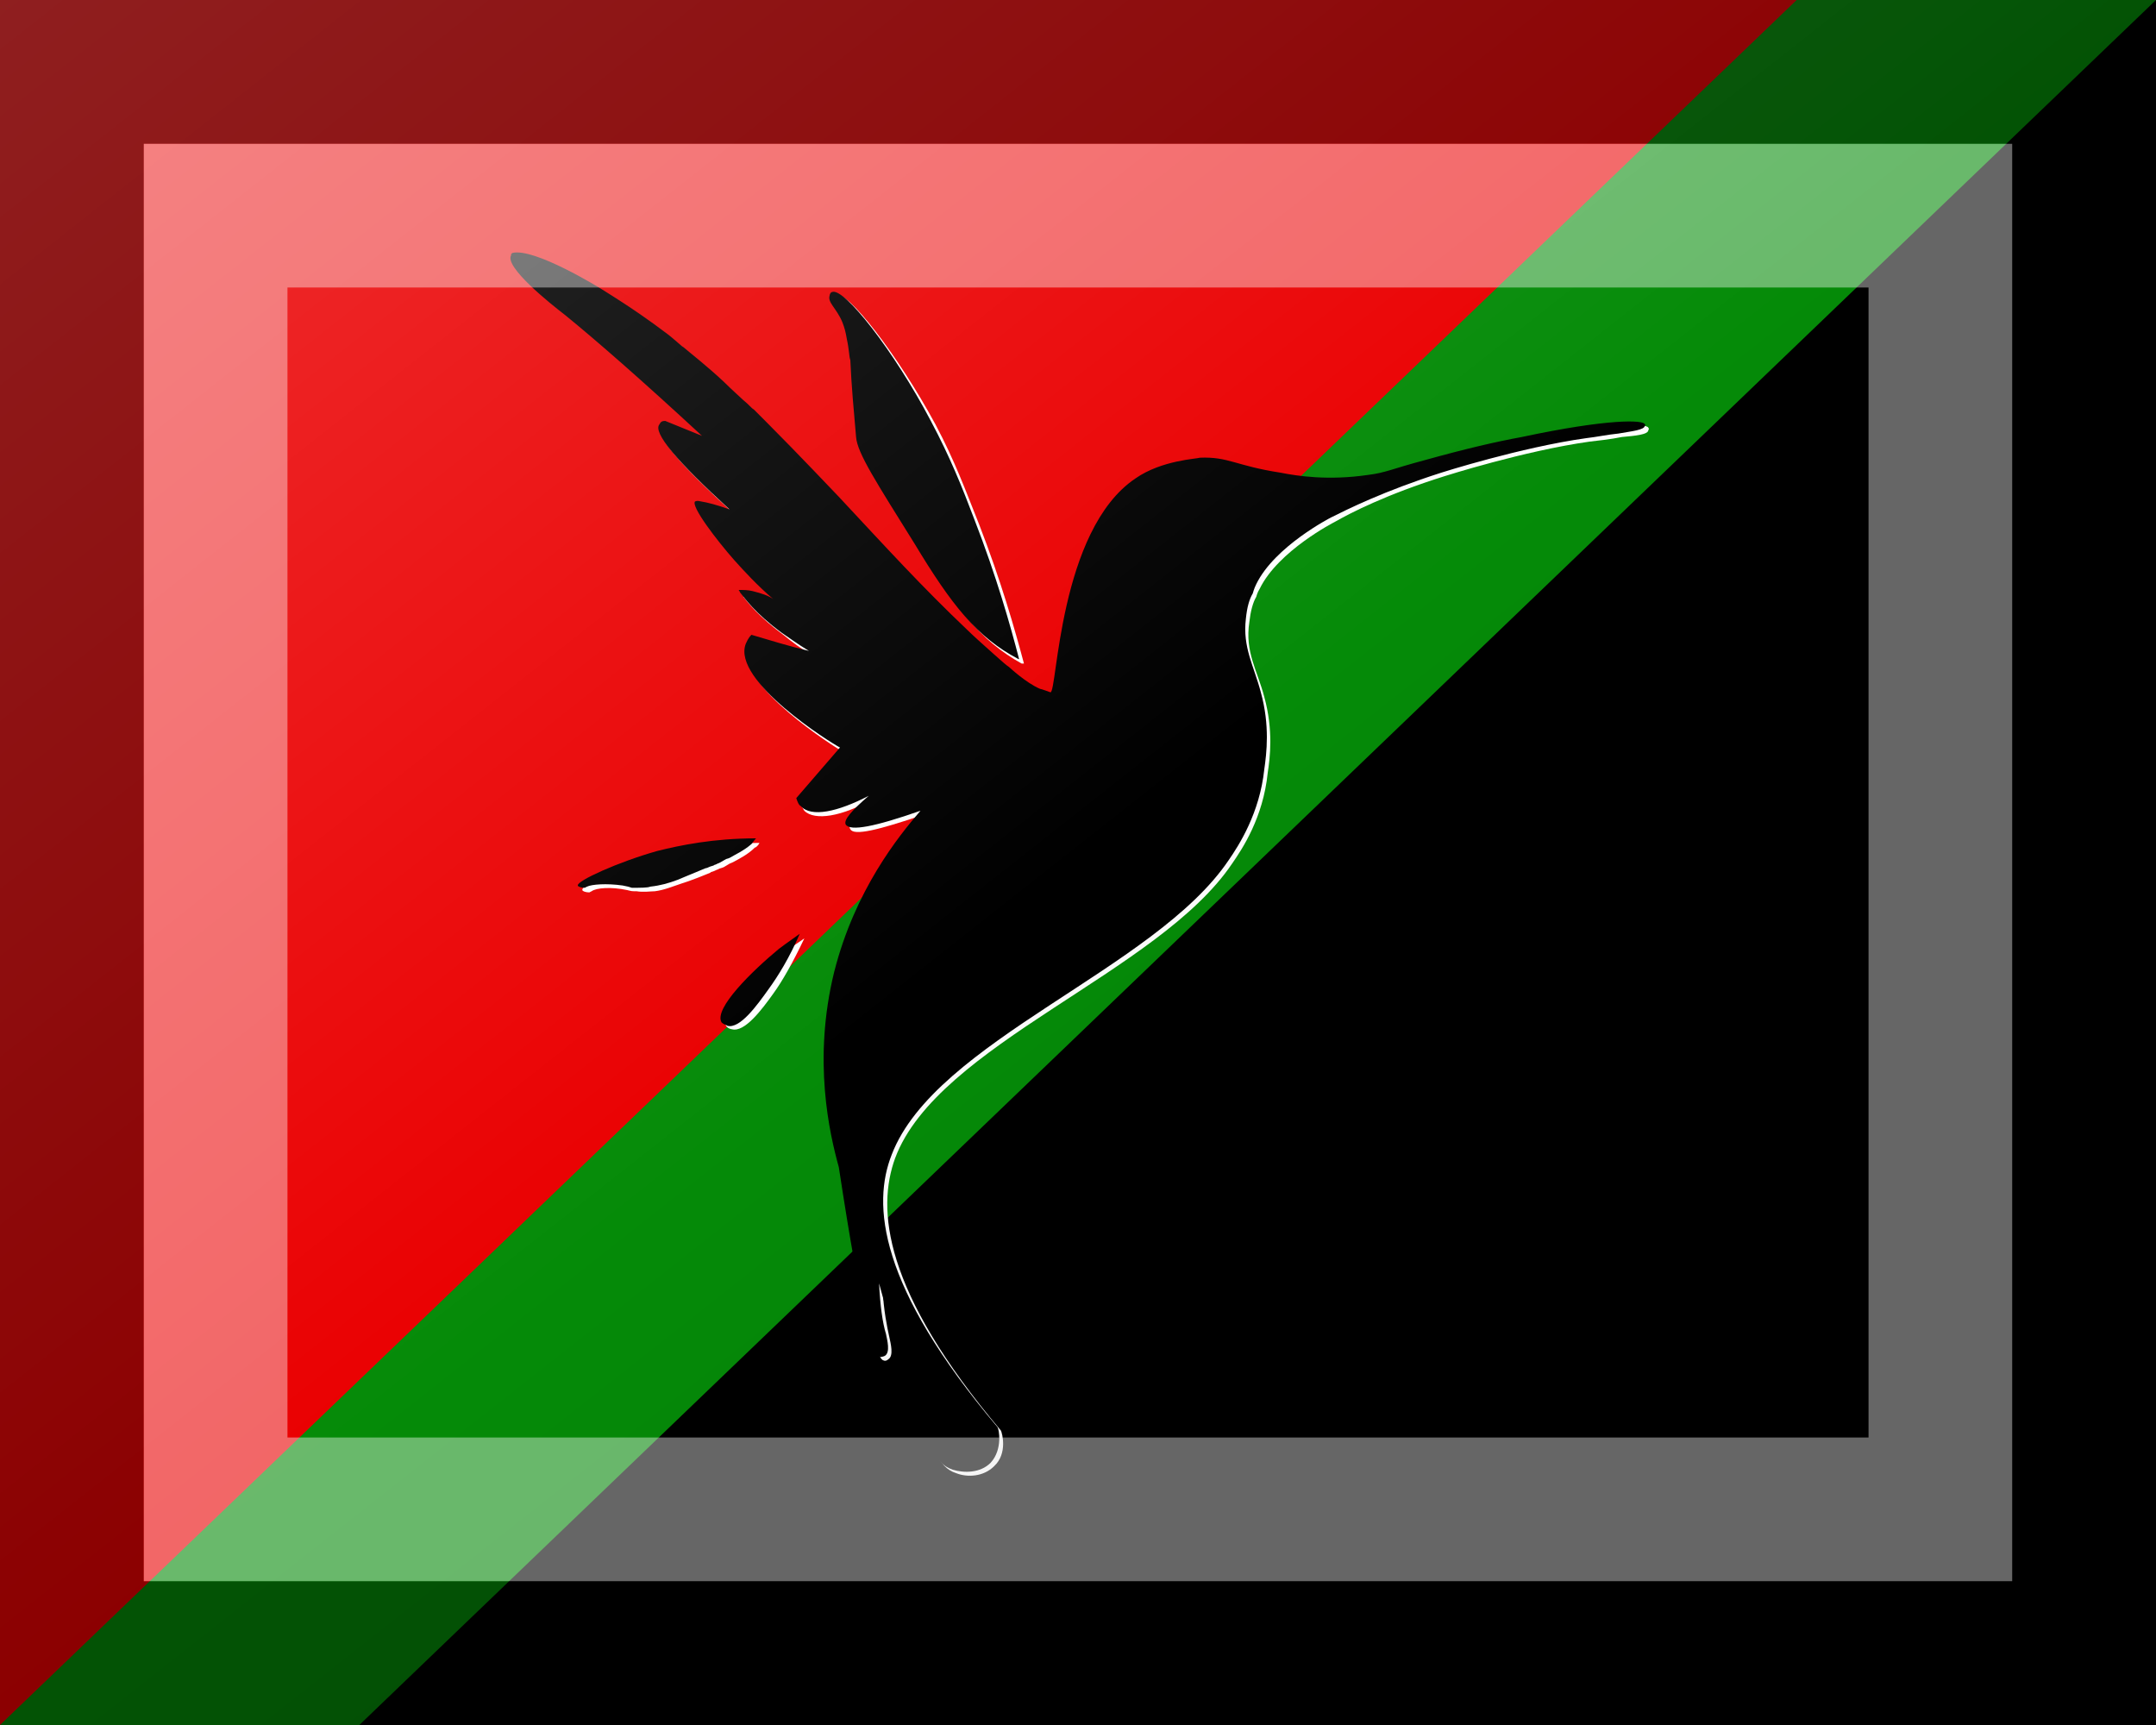
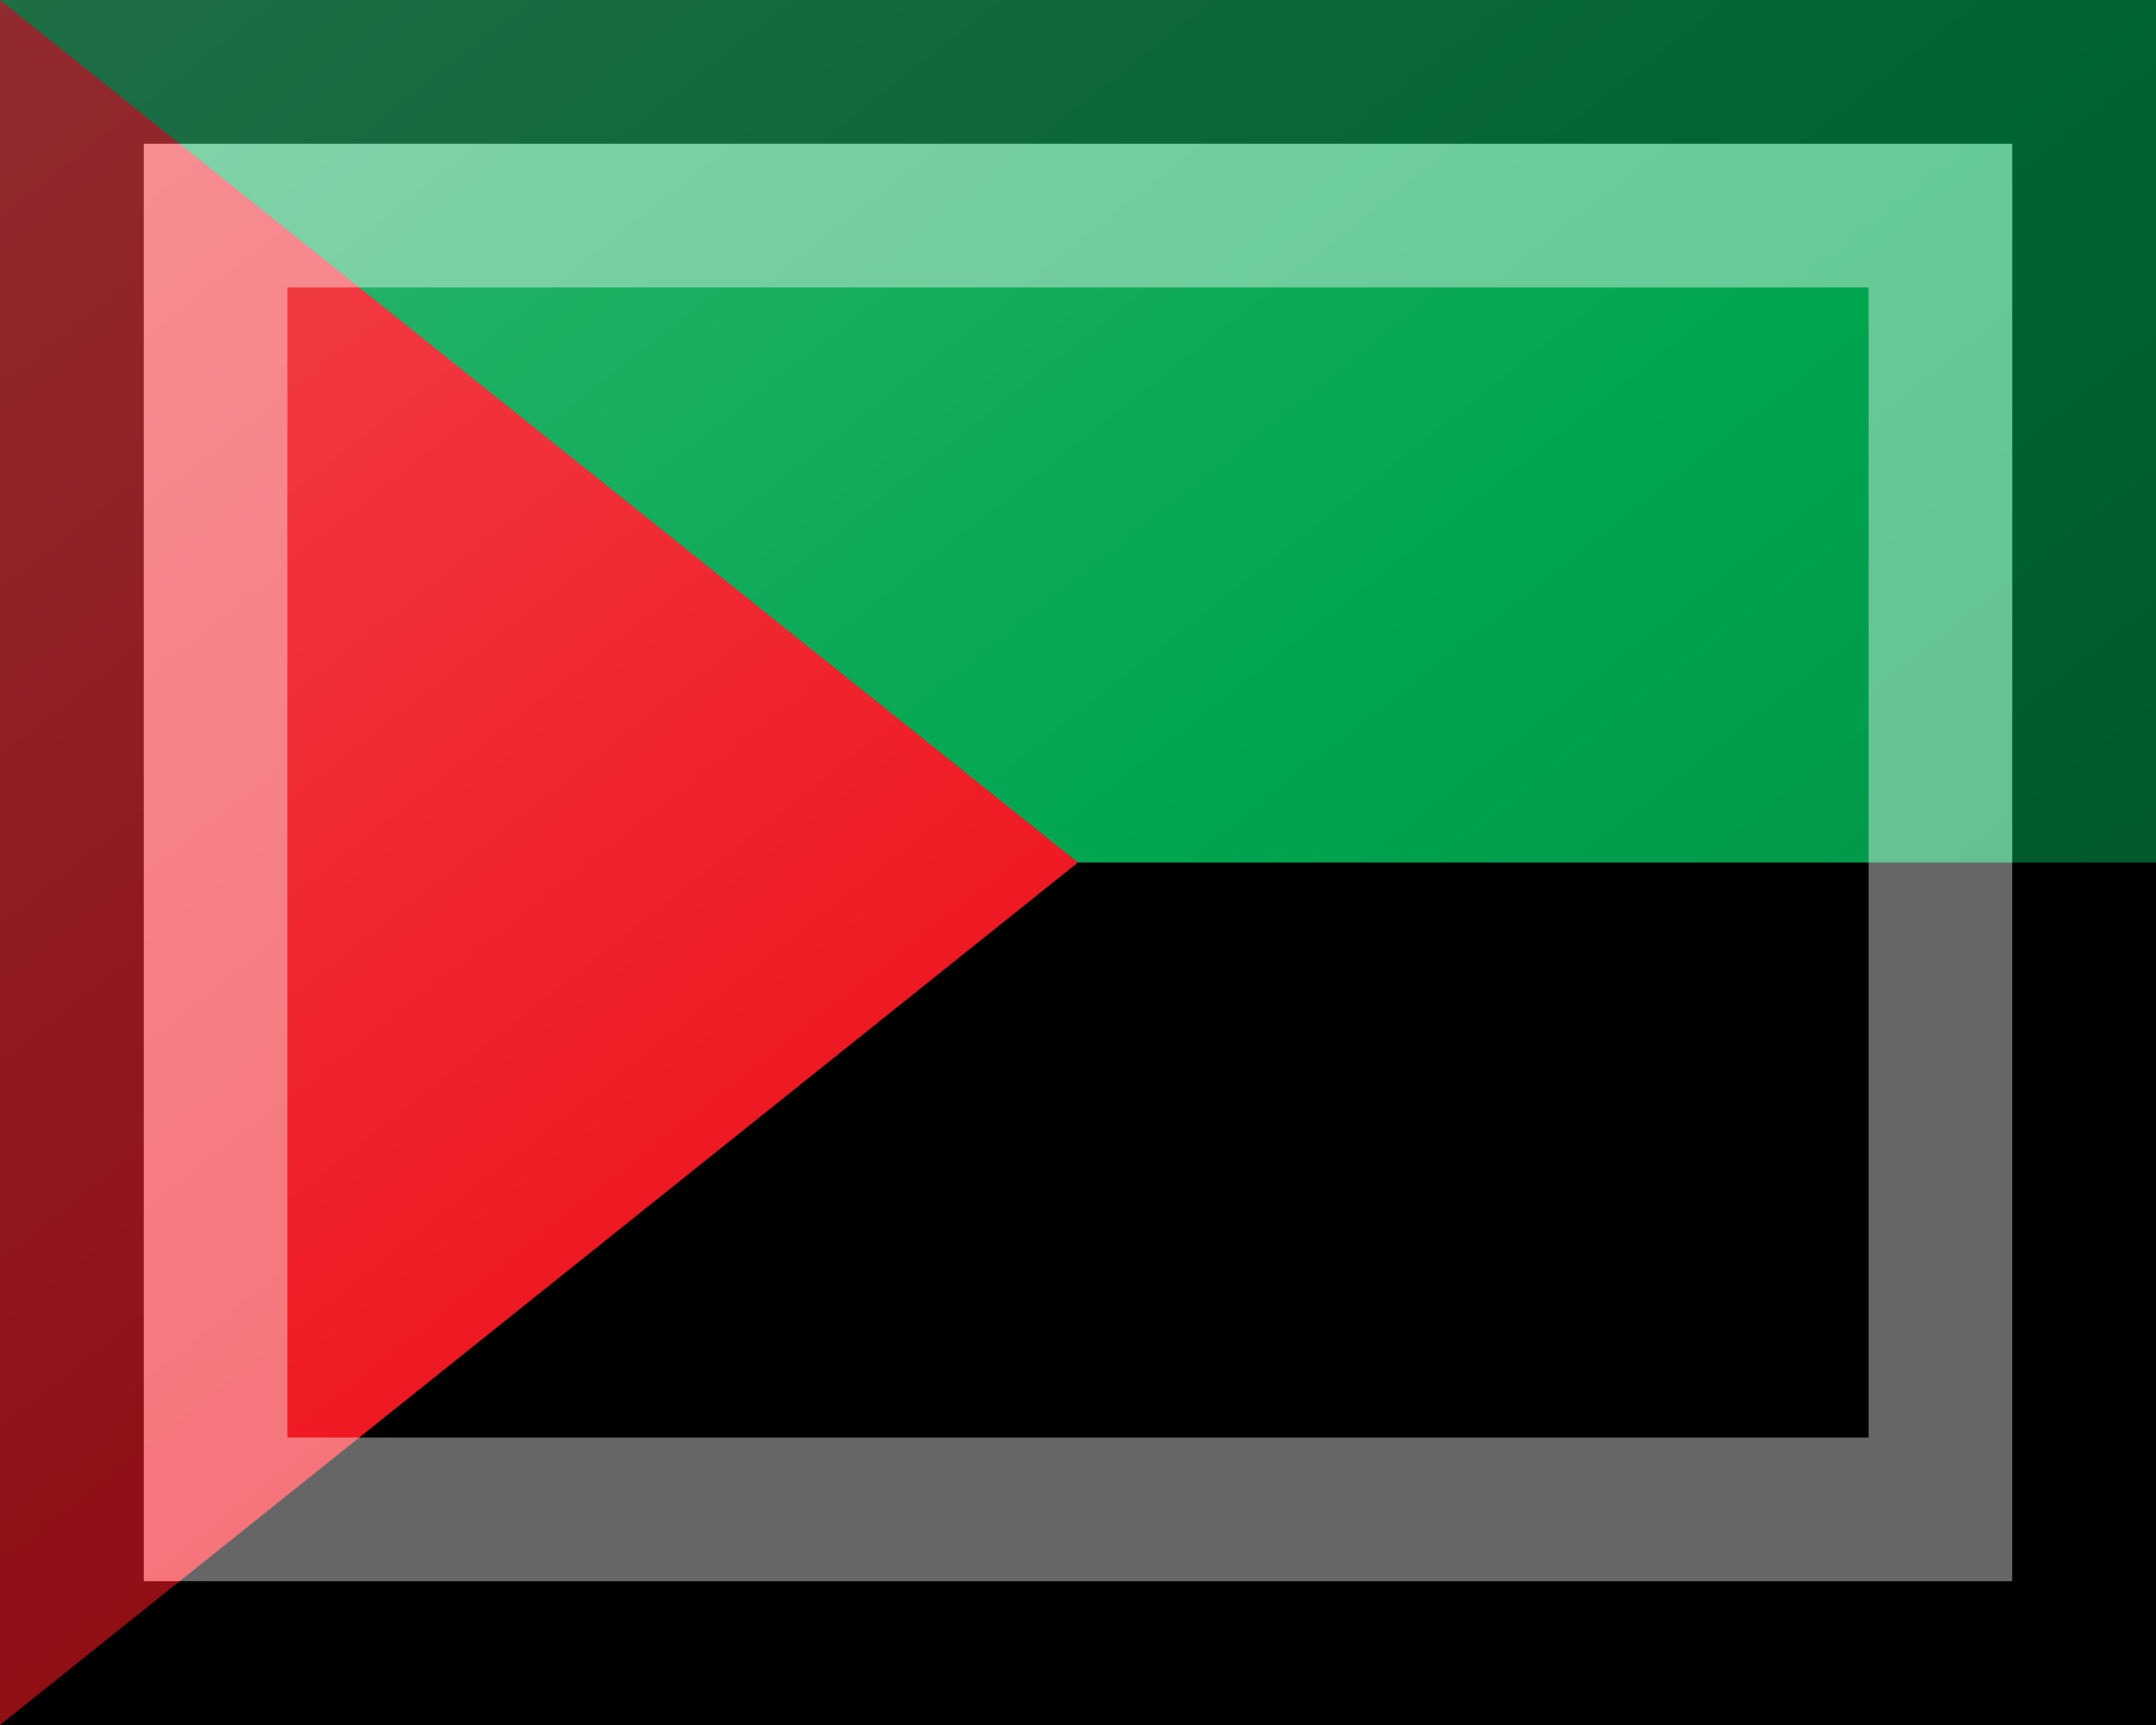
- <svg xmlns="http://www.w3.org/2000/svg" xmlns:xlink="http://www.w3.org/1999/xlink" version="1.1" width="450" height="360" viewBox="0 0 450 360">
+ <svg xmlns="http://www.w3.org/2000/svg" version="1.1" width="450" height="360" viewBox="0 0 450 360">
  <style>
.black{fill:rgb(0,0,0);}
- .green{fill:rgb(5,139,8);}
- .red{fill:rgb(234,0,1);}
- .white{fill:rgb(255,255,255);}
+ .green{fill:rgb(0,166,80);}
+ .red{fill:rgb(239,25,35);}
</style>
  <defs>
-     <path id="hummingbirdk" d="M -0.07 0.491 C -0.069 0.492 -0.065 0.51 -0.076 0.522 C -0.085 0.531 -0.099 0.531 -0.109 0.528 C -0.126 0.522 -0.133 0.504 -0.151 0.443 C -0.158 0.421 -0.165 0.395 -0.173 0.366 C -0.172 0.386 -0.17 0.4 -0.167 0.41 C -0.166 0.415 -0.163 0.426 -0.168 0.429 C -0.168 0.429 -0.17 0.43 -0.172 0.43 C -0.178 0.429 -0.188 0.396 -0.208 0.265 C -0.216 0.236 -0.231 0.172 -0.212 0.095 C -0.194 0.024 -0.156 -0.023 -0.137 -0.045 C -0.177 -0.031 -0.198 -0.027 -0.202 -0.033 C -0.204 -0.037 -0.197 -0.045 -0.182 -0.058 C -0.209 -0.044 -0.232 -0.039 -0.241 -0.049 C -0.243 -0.05 -0.244 -0.053 -0.245 -0.056 L -0.207 -0.1 C -0.215 -0.104 -0.301 -0.158 -0.289 -0.19 C -0.288 -0.192 -0.287 -0.195 -0.284 -0.198 C -0.267 -0.193 -0.251 -0.188 -0.234 -0.184 C -0.244 -0.19 -0.252 -0.196 -0.258 -0.2 C -0.281 -0.217 -0.29 -0.23 -0.294 -0.235 C -0.294 -0.236 -0.295 -0.236 -0.295 -0.237 C -0.291 -0.237 -0.287 -0.237 -0.283 -0.236 C -0.275 -0.234 -0.269 -0.232 -0.265 -0.229 C -0.279 -0.241 -0.29 -0.253 -0.299 -0.263 C -0.314 -0.28 -0.337 -0.31 -0.333 -0.314 C -0.332 -0.314 -0.332 -0.315 -0.328 -0.314 C -0.322 -0.313 -0.314 -0.311 -0.303 -0.307 C -0.349 -0.349 -0.37 -0.374 -0.364 -0.381 C -0.363 -0.383 -0.362 -0.384 -0.359 -0.384 L -0.327 -0.371 C -0.38 -0.42 -0.419 -0.454 -0.446 -0.476 C -0.459 -0.486 -0.499 -0.518 -0.493 -0.528 V -0.529 C -0.493 -0.529 -0.493 -0.529 -0.492 -0.53 C -0.473 -0.535 -0.415 -0.499 -0.415 -0.499 C -0.386 -0.481 -0.371 -0.47 -0.359 -0.461 C -0.352 -0.456 -0.345 -0.449 -0.343 -0.448 C -0.336 -0.442 -0.323 -0.432 -0.308 -0.418 C -0.301 -0.411 -0.293 -0.404 -0.291 -0.402 C -0.286 -0.398 -0.284 -0.395 -0.282 -0.394 C -0.282 -0.394 -0.276 -0.388 -0.27 -0.382 C -0.245 -0.357 -0.208 -0.318 -0.208 -0.318 C -0.166 -0.273 -0.136 -0.24 -0.096 -0.202 C -0.092 -0.198 -0.082 -0.189 -0.073 -0.181 C -0.065 -0.174 -0.063 -0.172 -0.06 -0.17 C -0.06 -0.17 -0.045 -0.156 -0.033 -0.151 C -0.032 -0.151 -0.024 -0.148 -0.024 -0.148 C -0.018 -0.147 -0.017 -0.289 0.05 -0.334 C 0.073 -0.35 0.104 -0.351 0.106 -0.352 C 0.131 -0.353 0.137 -0.345 0.176 -0.339 C 0.191 -0.336 0.218 -0.332 0.252 -0.337 C 0.268 -0.339 0.272 -0.342 0.302 -0.35 C 0.338 -0.36 0.364 -0.366 0.386 -0.37 C 0.461 -0.386 0.492 -0.385 0.493 -0.381 C 0.494 -0.38 0.493 -0.38 0.493 -0.38 C 0.493 -0.376 0.481 -0.375 0.47 -0.373 C 0.46 -0.372 0.451 -0.37 0.442 -0.369 C 0.385 -0.361 0.316 -0.339 0.316 -0.339 C 0.266 -0.323 0.234 -0.307 0.22 -0.3 C 0.22 -0.3 0.171 -0.275 0.155 -0.242 C 0.153 -0.238 0.152 -0.234 0.152 -0.234 C 0.149 -0.229 0.147 -0.222 0.146 -0.212 C 0.143 -0.187 0.153 -0.171 0.159 -0.148 C 0.167 -0.119 0.164 -0.095 0.162 -0.081 C 0.158 -0.043 0.14 -0.015 0.131 -0.002 C 0.067 0.093 -0.124 0.155 -0.162 0.254 C -0.179 0.297 -0.174 0.368 -0.07 0.491 L -0.07 0.491 Z M -0.09 -0.298 C -0.101 -0.327 -0.111 -0.352 -0.128 -0.384 C -0.16 -0.445 -0.204 -0.501 -0.214 -0.496 C -0.215 -0.496 -0.216 -0.494 -0.216 -0.493 C -0.218 -0.487 -0.21 -0.482 -0.205 -0.47 C -0.203 -0.465 -0.202 -0.461 -0.201 -0.455 C -0.199 -0.446 -0.199 -0.439 -0.198 -0.437 C -0.197 -0.414 -0.195 -0.393 -0.193 -0.37 C -0.192 -0.356 -0.175 -0.33 -0.142 -0.277 C -0.11 -0.224 -0.088 -0.196 -0.052 -0.177 C -0.052 -0.177 -0.051 -0.177 -0.051 -0.176 C -0.059 -0.207 -0.071 -0.249 -0.09 -0.298 Z M -0.366 -0.01 C -0.4 -4.0000025E-4 -0.436 0.016 -0.435 0.02 C -0.435 0.021 -0.432 0.022 -0.429 0.022 L -0.427 0.021 C -0.423 0.019 -0.41 0.018 -0.396 0.02 C -0.391 0.021 -0.391 0.021 -0.388 0.022 C -0.381 0.022 -0.374 0.022 -0.372 0.021 C -0.363 0.02 -0.356 0.018 -0.348 0.015 C -0.348 0.015 -0.341 0.012 -0.324 0.005 C -0.323 0.005 -0.321 0.004 -0.321 0.004 C -0.319 0.003 -0.317 0.003 -0.316 0.002 C -0.315 0.002 -0.314 0.001 -0.312 3.999991E-4 L -0.306 -0.003 L -0.303 -0.004 C -0.298 -0.007 -0.291 -0.01 -0.284 -0.016 C -0.283 -0.017 -0.282 -0.019 -0.28 -0.021 C -0.317 -0.021 -0.346 -0.015 -0.366 -0.01 L -0.366 -0.01 Z M -0.26 0.075 C -0.283 0.094 -0.317 0.127 -0.31 0.139 C -0.308 0.141 -0.306 0.141 -0.305 0.142 C -0.294 0.145 -0.279 0.124 -0.269 0.11 C -0.261 0.099 -0.251 0.083 -0.242 0.062 C -0.246 0.065 -0.252 0.069 -0.26 0.075 L -0.26 0.075 Z" />
-     <path id="hummingbirdw" d="M -0.067 0.494 C -0.066 0.496 -0.061 0.514 -0.073 0.525 C -0.082 0.534 -0.096 0.535 -0.106 0.531 C -0.122 0.526 -0.129 0.507 -0.148 0.447 C -0.154 0.424 -0.162 0.399 -0.17 0.37 C -0.169 0.39 -0.166 0.404 -0.164 0.413 C -0.163 0.418 -0.16 0.429 -0.165 0.432 C -0.165 0.432 -0.167 0.434 -0.169 0.433 C -0.175 0.432 -0.185 0.4 -0.204 0.268 C -0.213 0.24 -0.228 0.176 -0.208 0.098 C -0.191 0.027 -0.153 -0.02 -0.133 -0.042 C -0.174 -0.028 -0.195 -0.023 -0.198 -0.029 C -0.201 -0.033 -0.194 -0.042 -0.179 -0.055 C -0.205 -0.04 -0.229 -0.036 -0.238 -0.045 C -0.239 -0.047 -0.241 -0.049 -0.241 -0.052 L -0.204 -0.096 C -0.211 -0.1 -0.297 -0.154 -0.286 -0.186 C -0.285 -0.189 -0.283 -0.191 -0.281 -0.194 C -0.264 -0.19 -0.248 -0.185 -0.231 -0.18 C -0.241 -0.186 -0.249 -0.192 -0.255 -0.197 C -0.278 -0.214 -0.287 -0.226 -0.291 -0.231 C -0.291 -0.232 -0.291 -0.232 -0.292 -0.233 C -0.288 -0.233 -0.284 -0.233 -0.279 -0.232 C -0.272 -0.23 -0.266 -0.228 -0.262 -0.226 C -0.251 -0.221 -0.239 -0.216 -0.237 -0.22 C -0.233 -0.225 -0.253 -0.248 -0.267 -0.262 C -0.298 -0.292 -0.331 -0.308 -0.33 -0.31 C -0.329 -0.311 -0.329 -0.311 -0.325 -0.31 C -0.319 -0.31 -0.31 -0.308 -0.3 -0.304 C -0.346 -0.346 -0.367 -0.37 -0.361 -0.378 C -0.36 -0.379 -0.359 -0.38 -0.356 -0.38 C -0.338 -0.373 -0.319 -0.365 -0.3 -0.357 C -0.345 -0.392 -0.39 -0.431 -0.437 -0.473 C -0.455 -0.491 -0.473 -0.507 -0.49 -0.525 V -0.525 C -0.49 -0.525 -0.49 -0.526 -0.489 -0.526 C -0.47 -0.531 -0.412 -0.495 -0.412 -0.495 C -0.383 -0.477 -0.368 -0.466 -0.356 -0.457 C -0.346 -0.45 -0.341 -0.446 -0.34 -0.444 C -0.329 -0.431 -0.34 -0.418 -0.33 -0.407 C -0.325 -0.402 -0.318 -0.4 -0.303 -0.395 C -0.294 -0.392 -0.286 -0.391 -0.286 -0.387 C -0.285 -0.385 -0.287 -0.383 -0.289 -0.382 C -0.292 -0.367 -0.289 -0.358 -0.286 -0.353 C -0.273 -0.332 -0.238 -0.337 -0.231 -0.318 C -0.229 -0.312 -0.231 -0.305 -0.233 -0.301 C -0.139 -0.237 -0.106 -0.208 -0.098 -0.196 C -0.097 -0.194 -0.091 -0.183 -0.078 -0.173 C -0.072 -0.168 -0.066 -0.164 -0.061 -0.162 C -0.061 -0.161 -0.06 -0.153 -0.053 -0.148 C -0.046 -0.144 -0.037 -0.143 -0.03 -0.148 C -0.029 -0.148 -0.027 -0.147 -0.027 -0.147 C -0.024 -0.146 -0.021 -0.145 -0.021 -0.145 C -0.015 -0.144 -0.014 -0.285 0.052 -0.33 C 0.076 -0.346 0.107 -0.348 0.109 -0.348 C 0.134 -0.35 0.139 -0.341 0.179 -0.335 C 0.194 -0.333 0.221 -0.329 0.254 -0.334 C 0.271 -0.336 0.275 -0.338 0.305 -0.347 C 0.341 -0.356 0.367 -0.362 0.389 -0.367 C 0.463 -0.382 0.495 -0.382 0.496 -0.378 C 0.497 -0.377 0.496 -0.376 0.496 -0.376 C 0.496 -0.372 0.484 -0.371 0.473 -0.37 C 0.463 -0.368 0.454 -0.367 0.445 -0.366 C 0.388 -0.358 0.319 -0.336 0.319 -0.336 C 0.268 -0.32 0.237 -0.304 0.223 -0.296 C 0.223 -0.296 0.174 -0.271 0.158 -0.238 C 0.156 -0.235 0.155 -0.231 0.155 -0.231 C 0.152 -0.226 0.15 -0.218 0.149 -0.209 C 0.145 -0.183 0.156 -0.167 0.162 -0.144 C 0.17 -0.115 0.167 -0.091 0.165 -0.078 C 0.161 -0.039 0.143 -0.012 0.134 0.001 C 0.07 0.096 -0.122 0.158 -0.159 0.257 C -0.175 0.301 -0.17 0.372 -0.067 0.494 Z M -0.086 -0.294 C -0.098 -0.324 -0.107 -0.349 -0.124 -0.381 C -0.157 -0.442 -0.201 -0.498 -0.21 -0.493 C -0.211 -0.492 -0.212 -0.49 -0.212 -0.489 C -0.214 -0.483 -0.206 -0.479 -0.201 -0.466 C -0.199 -0.461 -0.199 -0.458 -0.197 -0.451 C -0.195 -0.442 -0.195 -0.435 -0.195 -0.433 C -0.193 -0.411 -0.191 -0.389 -0.19 -0.367 C -0.188 -0.352 -0.171 -0.326 -0.138 -0.273 C -0.106 -0.221 -0.085 -0.193 -0.049 -0.173 C -0.048 -0.173 -0.047 -0.173 -0.047 -0.173 C -0.055 -0.203 -0.067 -0.245 -0.086 -0.294 Z M -0.362 -0.006 C -0.397 0.003 -0.433 0.02 -0.431 0.024 C -0.431 0.025 -0.428 0.026 -0.425 0.026 L -0.423 0.025 C -0.419 0.022 -0.406 0.021 -0.392 0.024 C -0.388 0.025 -0.388 0.025 -0.384 0.025 C -0.378 0.026 -0.371 0.025 -0.368 0.025 C -0.36 0.024 -0.353 0.021 -0.344 0.018 C -0.344 0.018 -0.337 0.016 -0.32 0.009 C -0.319 0.008 -0.318 0.008 -0.318 0.008 C -0.315 0.007 -0.314 0.006 -0.313 0.006 C -0.312 0.005 -0.31 0.005 -0.308 0.004 L -0.303 0.001 L -0.3 -3.0000135E-4 C -0.295 -0.003 -0.287 -0.007 -0.281 -0.013 C -0.28 -0.013 -0.278 -0.015 -0.277 -0.017 C -0.314 -0.017 -0.343 -0.012 -0.362 -0.006 L -0.362 -0.006 Z M -0.256 0.079 C -0.279 0.097 -0.313 0.131 -0.306 0.142 C -0.305 0.144 -0.302 0.145 -0.301 0.145 C -0.29 0.148 -0.275 0.128 -0.265 0.114 C -0.257 0.103 -0.248 0.087 -0.238 0.066 C -0.242 0.069 -0.249 0.073 -0.256 0.079 L -0.256 0.079 Z" />
    <linearGradient id="glaze" x1="0%" y1="0%" x2="100%" y2="100%">
      <stop offset="0%" stop-color="rgb(255,255,255)" stop-opacity="0.2" />
      <stop offset="49.999%" stop-color="rgb(255,255,255)" stop-opacity="0.0" />
      <stop offset="50.001%" stop-color="rgb(0,0,0)" stop-opacity="0.0" />
      <stop offset="100%" stop-color="rgb(0,0,0)" stop-opacity="0.2" />
    </linearGradient>
  </defs>
  <g>
-     <rect x="0" y="0" width="450" height="360" class="green" />
-     <path d="M 0 0 L 375 0 L 0 360 Z" class="red" />
-     <path d="M 450 0 L 75 360 L 450 360 Z" class="black" />
-     <use xlink:href="#hummingbirdw" transform="translate(225 180) scale(240 240) rotate(0)" class="white" />
-     <use xlink:href="#hummingbirdk" transform="translate(225 180) scale(240 240) rotate(0)" class="black" />
+     <g>
+       <rect x="0" y="0" width="450" height="180" class="green" />
+       <rect x="0" y="180" width="450" height="180" class="black" />
+     </g>
+     <path d="M 0 0 L 225 180 L 0 360 Z" class="red" />
  </g>
  <g>
    <rect x="0" y="0" width="450" height="360" fill="url(#glaze)" />
    <path d="M 30 30 L 420 30 L 420 330 L 30 330 Z M 60 60 L 60 300 L 390 300 L 390 60 Z" fill="rgb(255,255,255)" opacity="0.4" />
    <path d="M 0 0 L 450 0 L 450 360 L 0 360 Z M 30 30 L 30 330 L 420 330 L 420 30 Z" fill="rgb(0,0,0)" opacity="0.4" />
  </g>
</svg>
